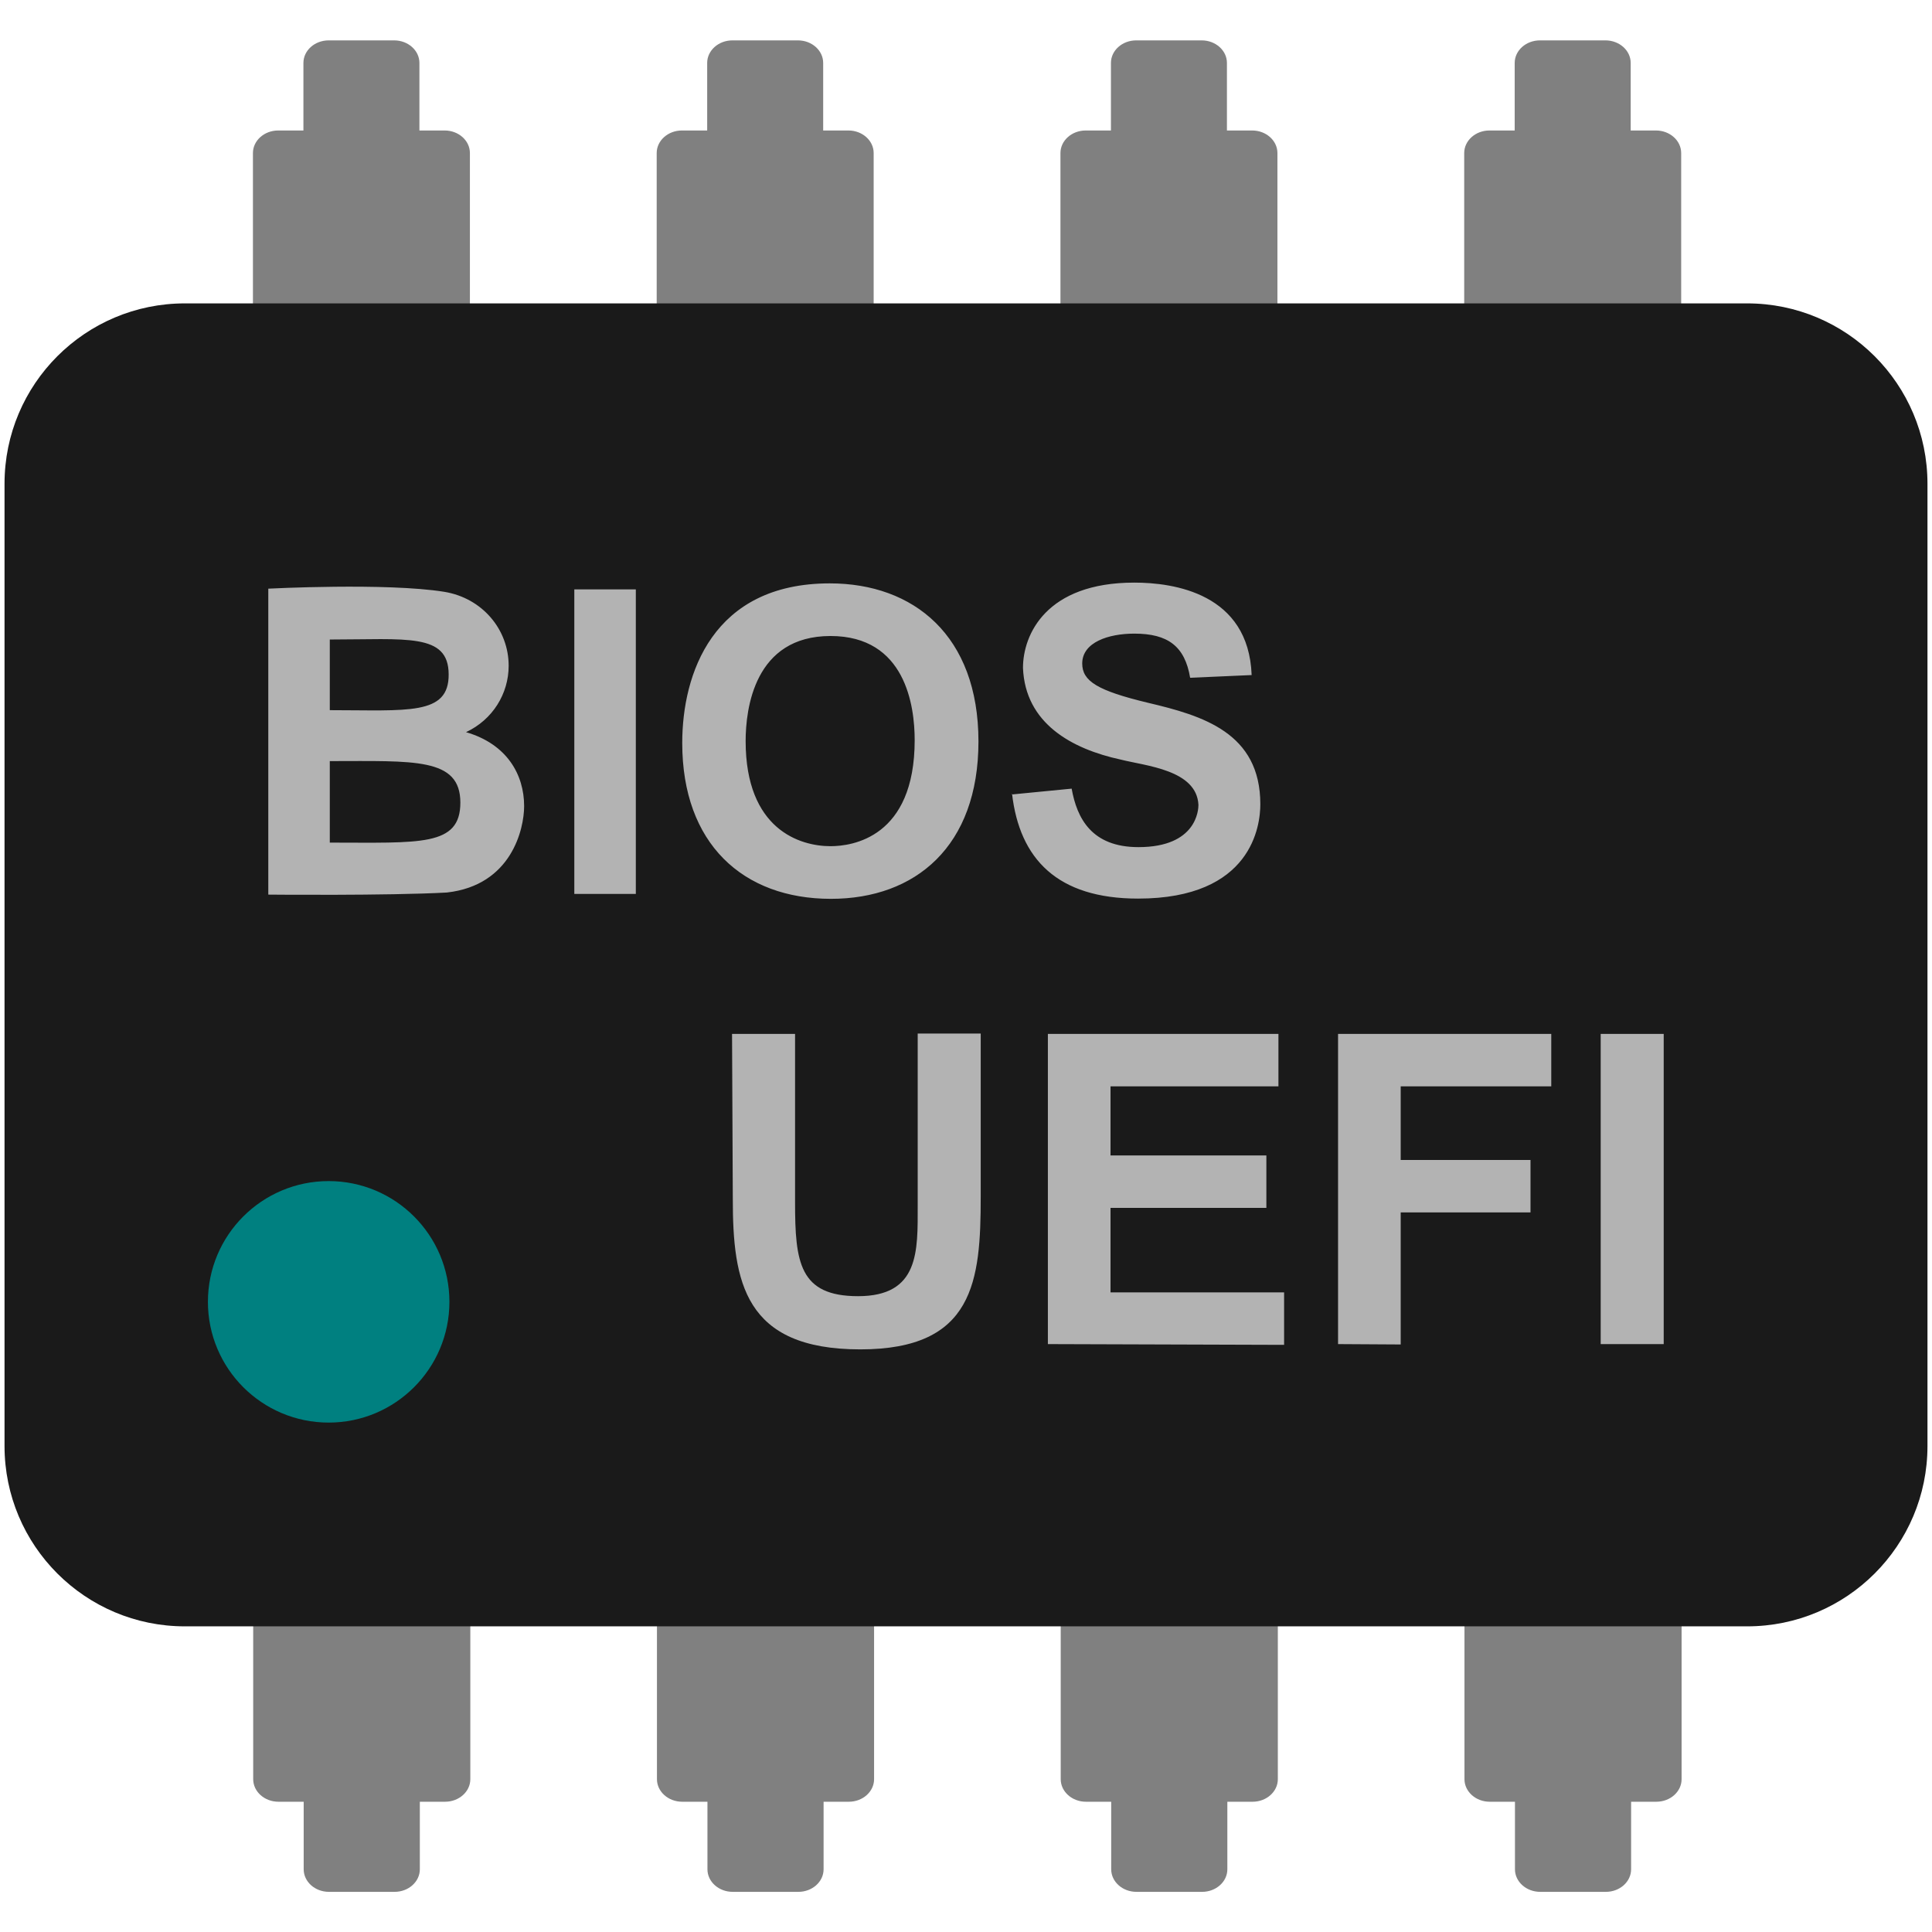
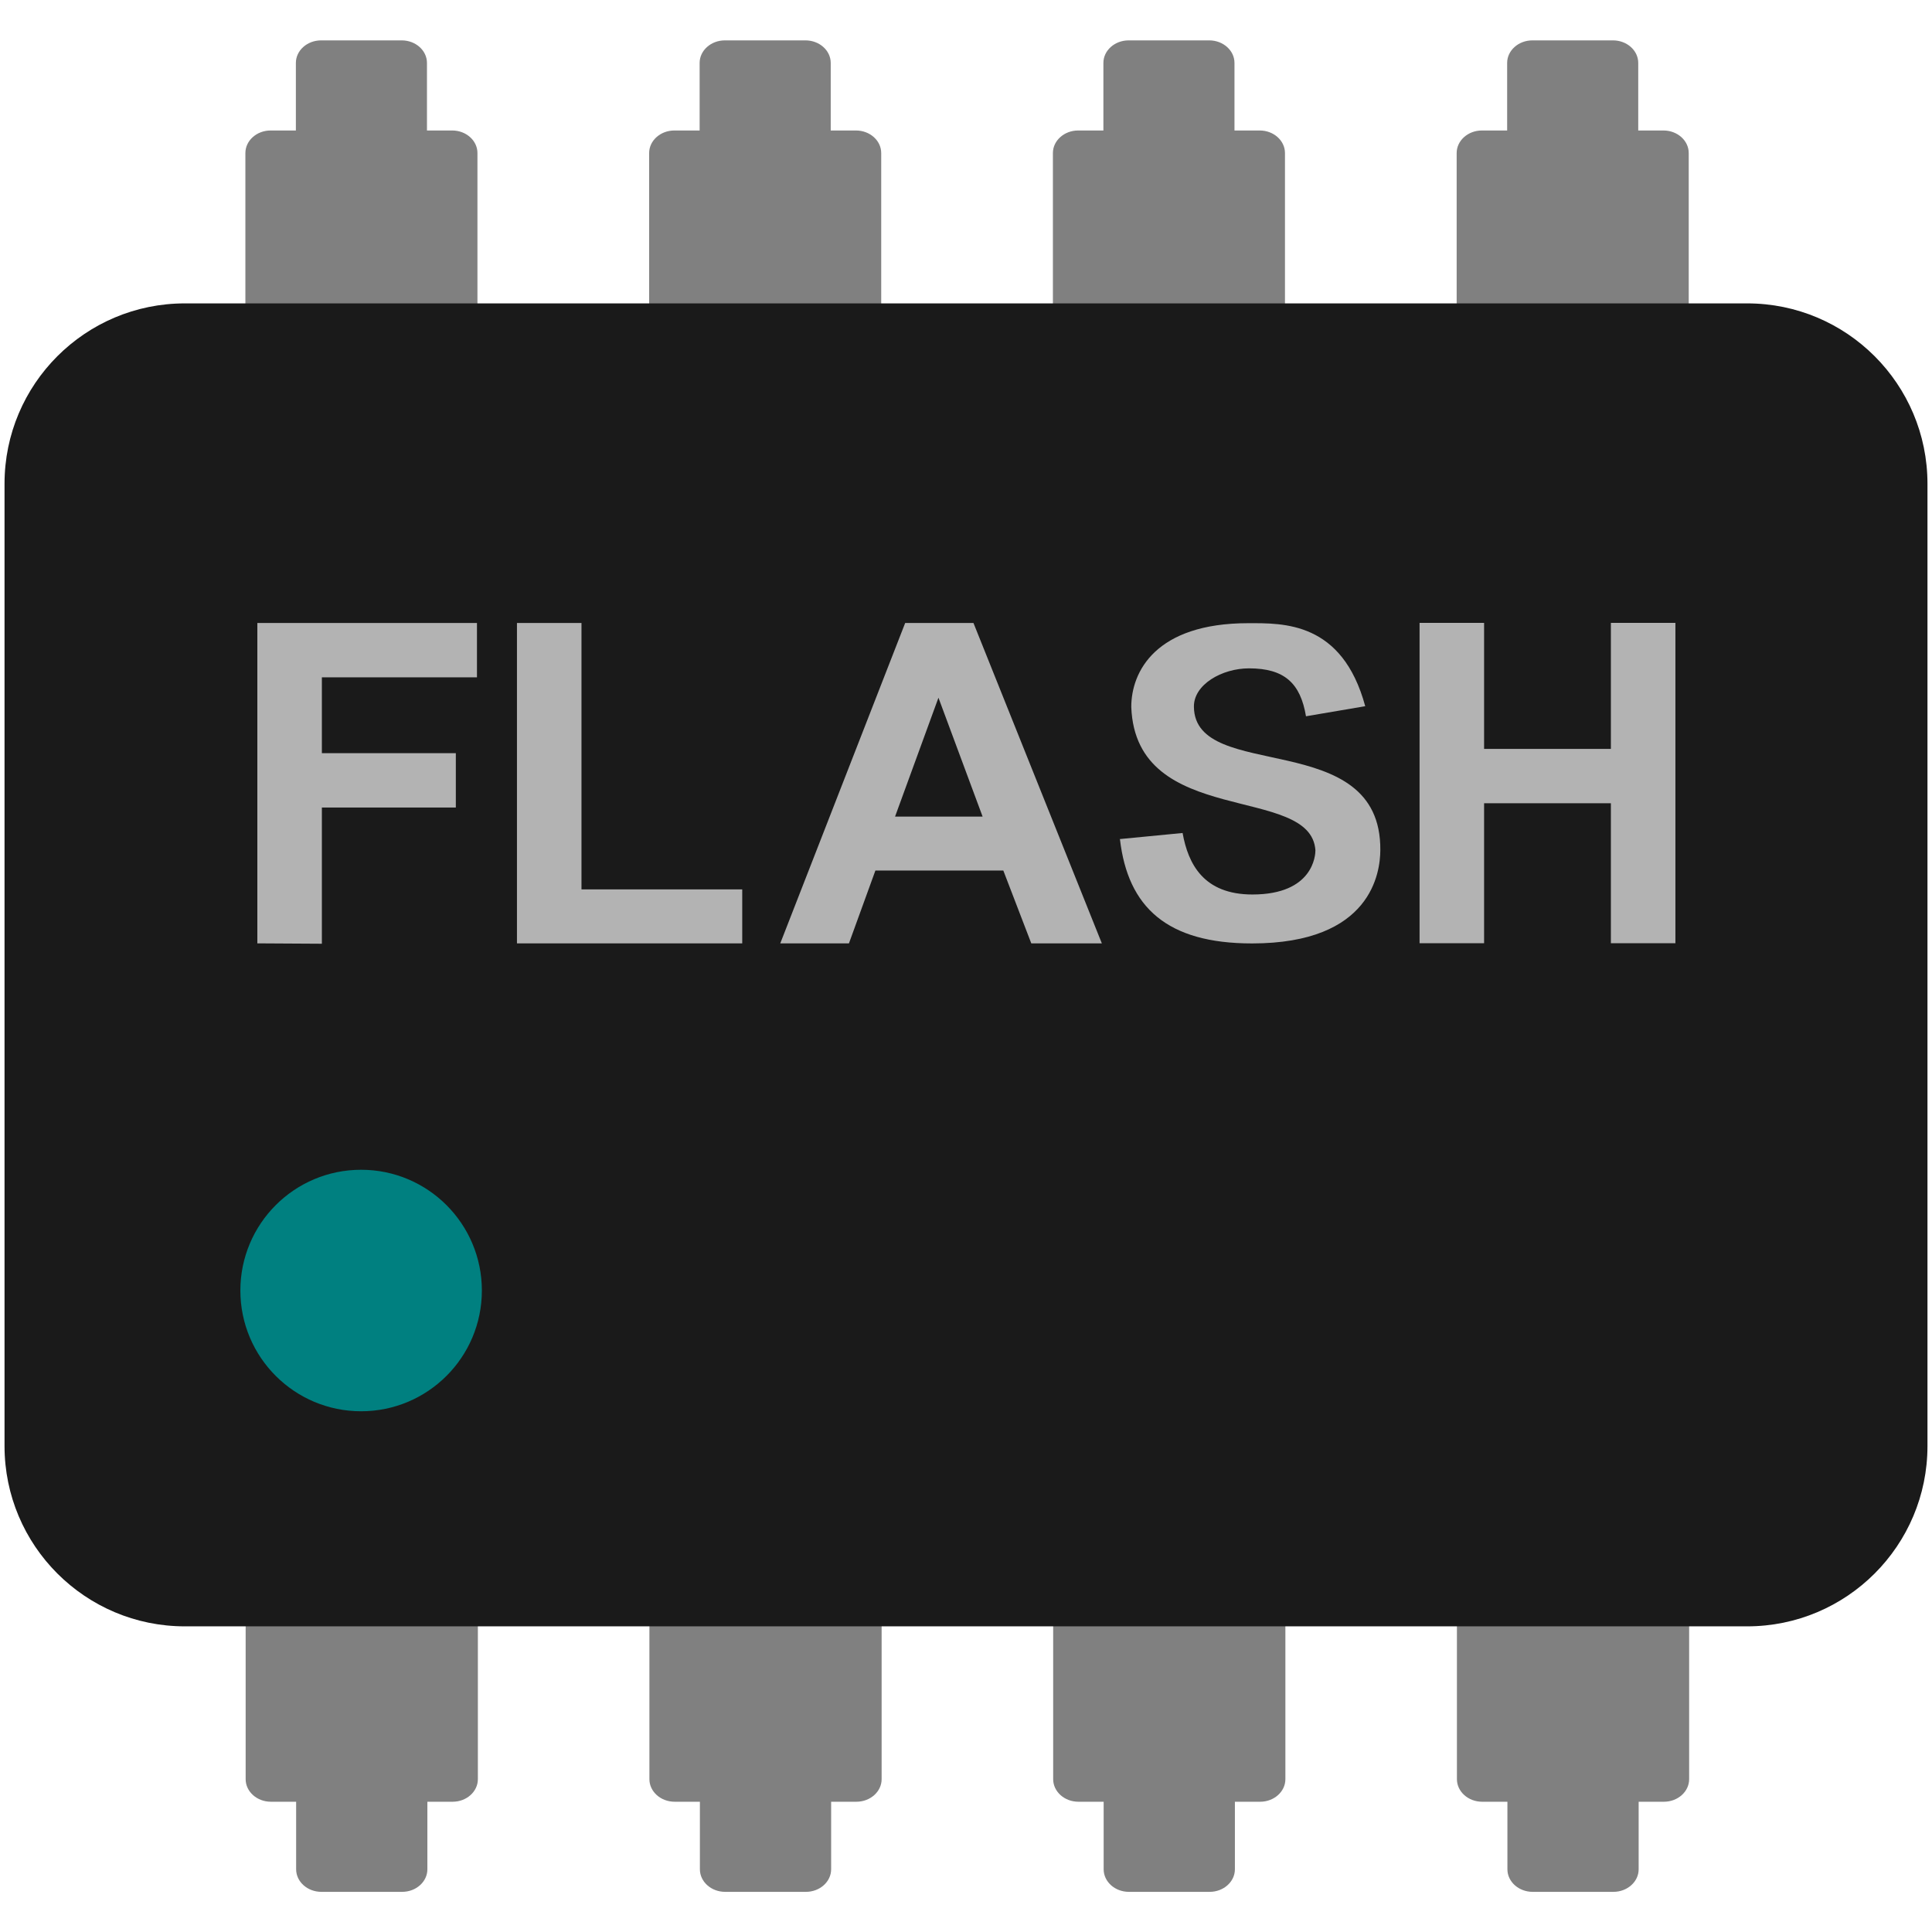
<svg xmlns="http://www.w3.org/2000/svg" width="512" height="512" version="1.1" viewBox="0 0 512 512">
-   <path d="m87.1 10.7c-3.69 0-6.69 2.68-6.69 5.98v17.9h-6.69c-3.69 0-6.69 2.68-6.69 5.98v41.8h57.5v-41.8c0-3.3-3-5.98-6.69-5.98h-6.69v-17.9c0-3.3-3-5.98-6.69-5.98zm107 0c-3.69 0-6.69 2.68-6.69 5.98v17.9h-6.69c-3.69 0-6.69 2.68-6.69 5.98v41.8h57.5v-41.8c0-3.3-3-5.98-6.69-5.98h-6.69v-17.9c0-3.3-3-5.98-6.69-5.98zm107 0c-3.69 0-6.69 2.68-6.69 5.98v17.9h-6.69c-3.69 0-6.69 2.68-6.69 5.98v41.8h57.5v-41.8c0-3.3-3-5.98-6.69-5.98h-6.69v-17.9c0-3.3-3-5.98-6.69-5.98zm107 0c-3.69 0-6.69 2.68-6.69 5.98v17.9h-6.69c-3.69 0-6.69 2.68-6.69 5.98v41.8h57.5v-41.8c0-3.3-3-5.98-6.69-5.98h-6.69v-17.9c0-3.3-3-5.98-6.69-5.98zm-341 419v41.8c0 3.3 3 5.98 6.69 5.98h6.69v17.9c0 3.3 3 5.98 6.69 5.98h17.4c3.69 0 6.69-2.68 6.69-5.98v-17.9h6.69c3.69 0 6.69-2.68 6.69-5.98v-41.8zm107 0v41.8c0 3.3 3 5.98 6.69 5.98h6.69v17.9c0 3.3 3 5.98 6.69 5.98h17.4c3.69 0 6.69-2.68 6.69-5.98v-17.9h6.69c3.69 0 6.69-2.68 6.69-5.98v-41.8zm107 0v41.8c0 3.3 3 5.98 6.69 5.98h6.69v17.9c0 3.3 3 5.98 6.69 5.98h17.4c3.69 0 6.69-2.68 6.69-5.98v-17.9h6.69c3.69 0 6.69-2.68 6.69-5.98v-41.8zm107 0v41.8c0 3.3 3 5.98 6.69 5.98h6.69v17.9c0 3.3 3 5.98 6.69 5.98h17.4c3.69 0 6.69-2.68 6.69-5.98v-17.9h6.69c3.69 0 6.69-2.68 6.69-5.98v-41.8z" fill="#808080" />
+   <path d="m85.1 10.7c-3.69 0-6.69 2.68-6.69 5.98v17.9h-6.69c-3.69 0-6.69 2.68-6.69 5.98v41.8h61.5v-41.8c0-3.3-3-5.98-6.69-5.98h-6.69v-17.9c0-3.3-3-5.98-6.69-5.98zm107 0c-3.69 0-6.69 2.68-6.69 5.98v17.9h-6.69c-3.69 0-6.69 2.68-6.69 5.98v41.8h61.5v-41.8c0-3.3-3-5.98-6.69-5.98h-6.69v-17.9c0-3.3-3-5.98-6.69-5.98zm107 0c-3.69 0-6.69 2.68-6.69 5.98v17.9h-6.69c-3.69 0-6.69 2.68-6.69 5.98v41.8h61.5v-41.8c0-3.3-3-5.98-6.69-5.98h-6.69v-17.9c0-3.3-3-5.98-6.69-5.98zm107 0c-3.69 0-6.69 2.68-6.69 5.98v17.9h-6.69c-3.69 0-6.69 2.68-6.69 5.98v41.8h61.5v-41.8c0-3.3-3-5.98-6.69-5.98h-6.69v-17.9c0-3.3-3-5.98-6.69-5.98zm-341 419v41.8c0 3.3 3 5.98 6.69 5.98h6.69v17.9c0 3.3 3 5.98 6.69 5.98h21.4c3.69 0 6.69-2.68 6.69-5.98v-17.9h6.69c3.69 0 6.69-2.68 6.69-5.98v-41.8zm107 0v41.8c0 3.3 3 5.98 6.69 5.98h6.69v17.9c0 3.3 3 5.98 6.69 5.98h21.4c3.69 0 6.69-2.68 6.69-5.98v-17.9h6.69c3.69 0 6.69-2.68 6.69-5.98v-41.8zm107 0v41.8c0 3.3 3 5.98 6.69 5.98h6.69v17.9c0 3.3 3 5.98 6.69 5.98h21.4c3.69 0 6.69-2.68 6.69-5.98v-17.9h6.69c3.69 0 6.69-2.68 6.69-5.98v-41.8zm107 0v41.8c0 3.3 3 5.98 6.69 5.98h6.69v17.9c0 3.3 3 5.98 6.69 5.98h21.4c3.69 0 6.69-2.68 6.69-5.98v-17.9h6.69c3.69 0 6.69-2.68 6.69-5.98v-41.8z" fill="#808080" />
  <path d="m463 431h-414c-26.4 0-47.8-21.4-47.8-47.8v-255c0-26.4 21.4-47.8 47.8-47.8h414c26.4 0 47.8 21.4 47.8 47.8v255c0 26.4-21.4 47.8-47.8 47.8z" fill="#1a1a1a" />
-   <path d="m71.1 156s31.3-1.62 46.6 0.83c10.1 1.64 17.1 9.97 17.1 19.6 0 7.4-4.23 14.3-11.3 17.6 10.9 3.17 15.4 11.3 15.4 19.6 0 6.07-3.35 21-20.5 22.9-15.7 0.86-47.3 0.552-47.3 0.552zm16.3 13.5v18.7c20.6 0 31.6 1.49 31.5-9.51-0.044-11-11.2-9.21-31.5-9.21zm0 32.2v21.6c23.9 0 34.6 1.1 34.6-10.6 0-12-12.3-11-34.6-11zm64.8 35.2v-80.7h16.3v80.7zm28.6-40c0-18.2 7.99-42.3 39.1-42.3 22.2 0 39.4 13.8 39.4 41.9 0 27.8-16.7 41.7-39.1 41.7-23.3 0-39.4-14.6-39.4-41.3zm16.8-0.552c0 23.5 14.4 27.9 22.5 27.9 5.63 0 22.3-2.19 22.3-28.1 0-9.06-2.42-27.6-22.3-27.6-20.2 0-22.5 19.3-22.5 27.9zm70.5 14.2 15.9-1.55c1.4 7.84 5.28 15.5 17.7 15.5 15.5 0 15.9-9.97 15.9-11.2-0.475-9.29-13.9-10.3-20.6-12-13-2.82-25.3-9.59-25.9-24.3 0-8.83 6.13-22.6 29.5-22.6 10.4 0 30.3 2.82 31.1 24.5l-16.3 0.719c-1.4-8.37-5.9-11.7-14.8-11.7-6.82 0-13.8 2.28-13.8 7.92 0 4.68 4.06 7.19 17.4 10.4 14.5 3.42 29.8 7.92 29.8 26.9 0 5.56-2.16 25-32.4 25-21.4 0-31.4-10.5-33.4-27.8z" fill="#b3b3b3" />
-   <path d="m194 274h16.7v44.6c0 15.9 1.12 24.9 16.7 24.9 16.3 0 15.8-12 15.8-24v-45.6h16.7v43.2c0 22.4-1.74 40.5-31.9 40.5-30.8 0-33.8-17.9-33.8-39.9zm83.7 82.2v-82.2h61.1v13.9h-44.5v18.3h41.3v13.9h-41.3v22.4h46v13.9zm76.9 0v-82.2h56.5v13.9h-39.9v19.5h34.4v13.9h-34.4v35zm69.6 0v-82.2h16.7v82.2z" fill="#b3b3b3" />
-   <circle cx="87.1" cy="345" r="32" fill="#008080" />
+   <path d="m68.2 250v-84.9h58.2v14.4h-41.1v20.1h35.5v14.4h-35.5v36.1zm68.8 0v-84.9h17.1v70.6h42.6v14.3zm155 0h-18.7l-7.41-19.3h-33.9l-7.01 19.3h-18.2l33.1-84.9h18.1zm-31.6-33.6-11.7-31.5-11.5 31.5zm36.3 5.97 16.7-1.62c1.47 8.2 5.55 16.3 18.5 16.3 16.2 0 16.7-10.5 16.7-11.7-1.18-17.7-47.6-5.74-48.8-38 0-9.33 6.43-22.2 31-22.2 9.25 0 24.9-0.497 31 22l-15.7 2.67c-1.47-8.76-5.7-12.7-15.1-12.7-7.16 0-14.7 4.3-14.6 10.2 0.226 20.3 49.7 5.17 49.4 38-0.04 5.83-2.27 24.7-34 24.7-22.5 0-32.9-9.57-35-27.6zm79.5 27.6v-84.9h17.1v33.4h33.6v-33.4h17.1v84.9h-17.1v-37.1h-33.6v37.1z" fill="#b3b3b3" />
+   <circle cx="95.7" cy="342" r="32" fill="#008080" />
</svg>
